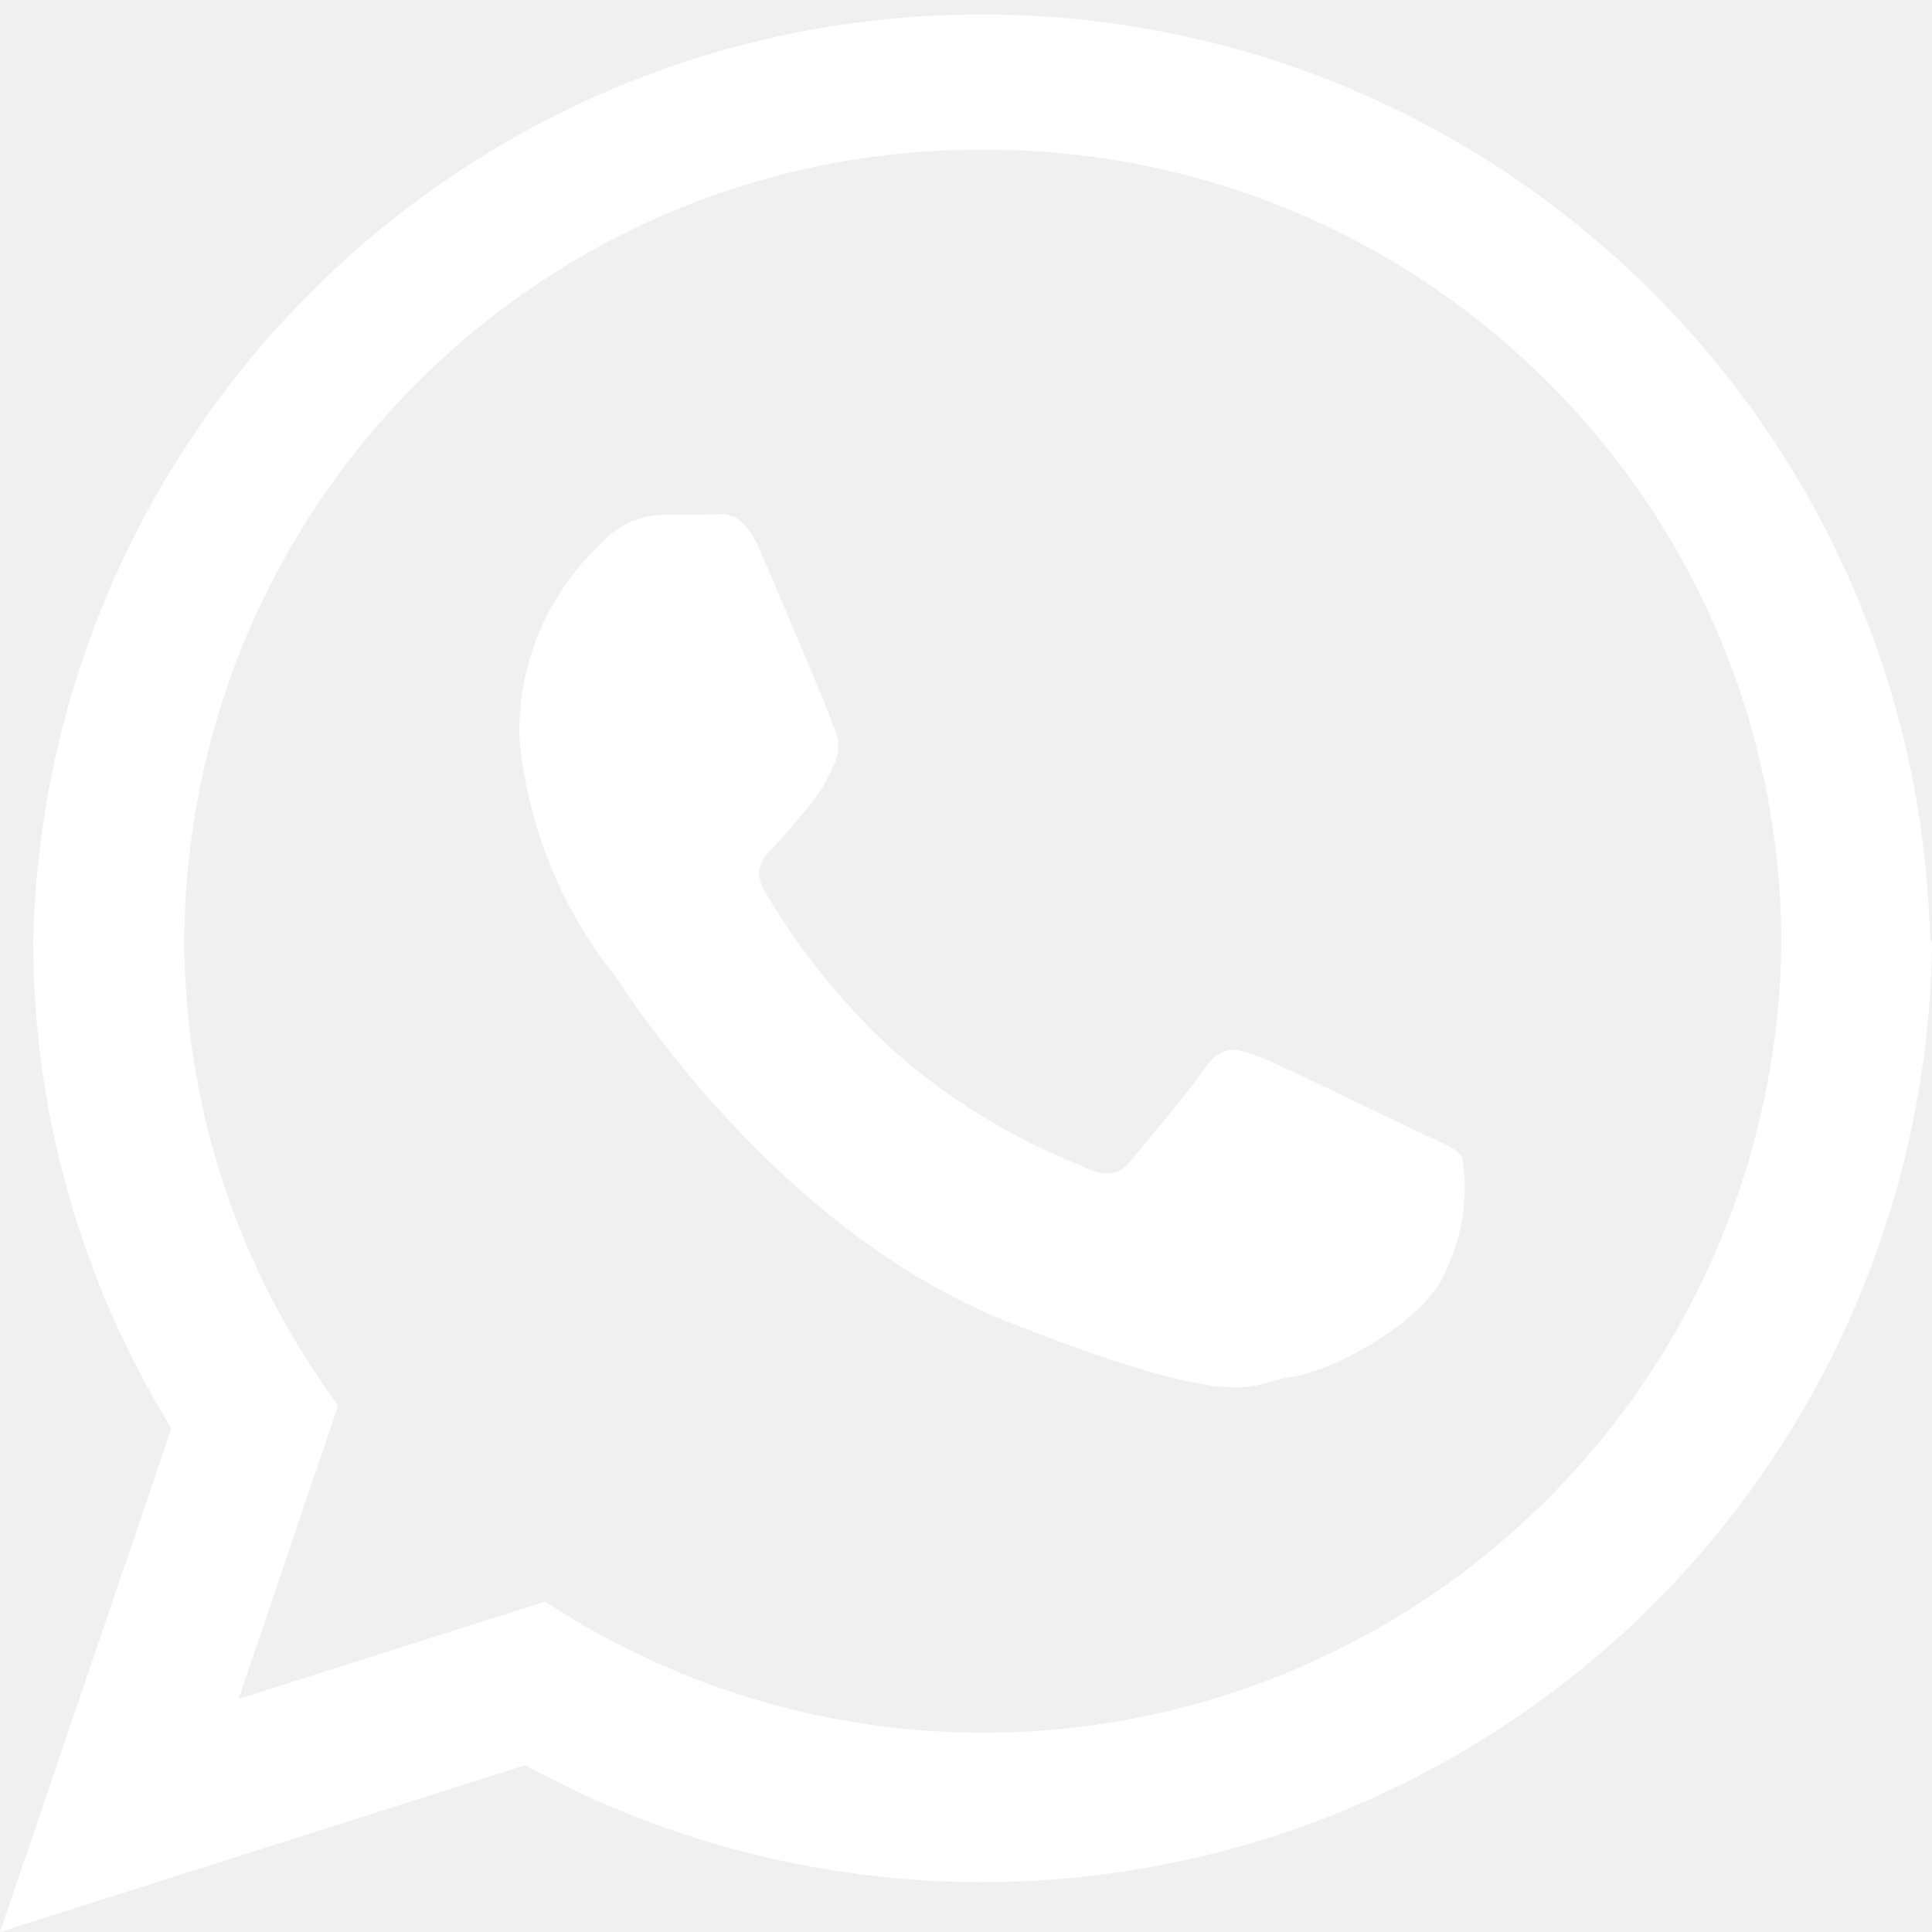
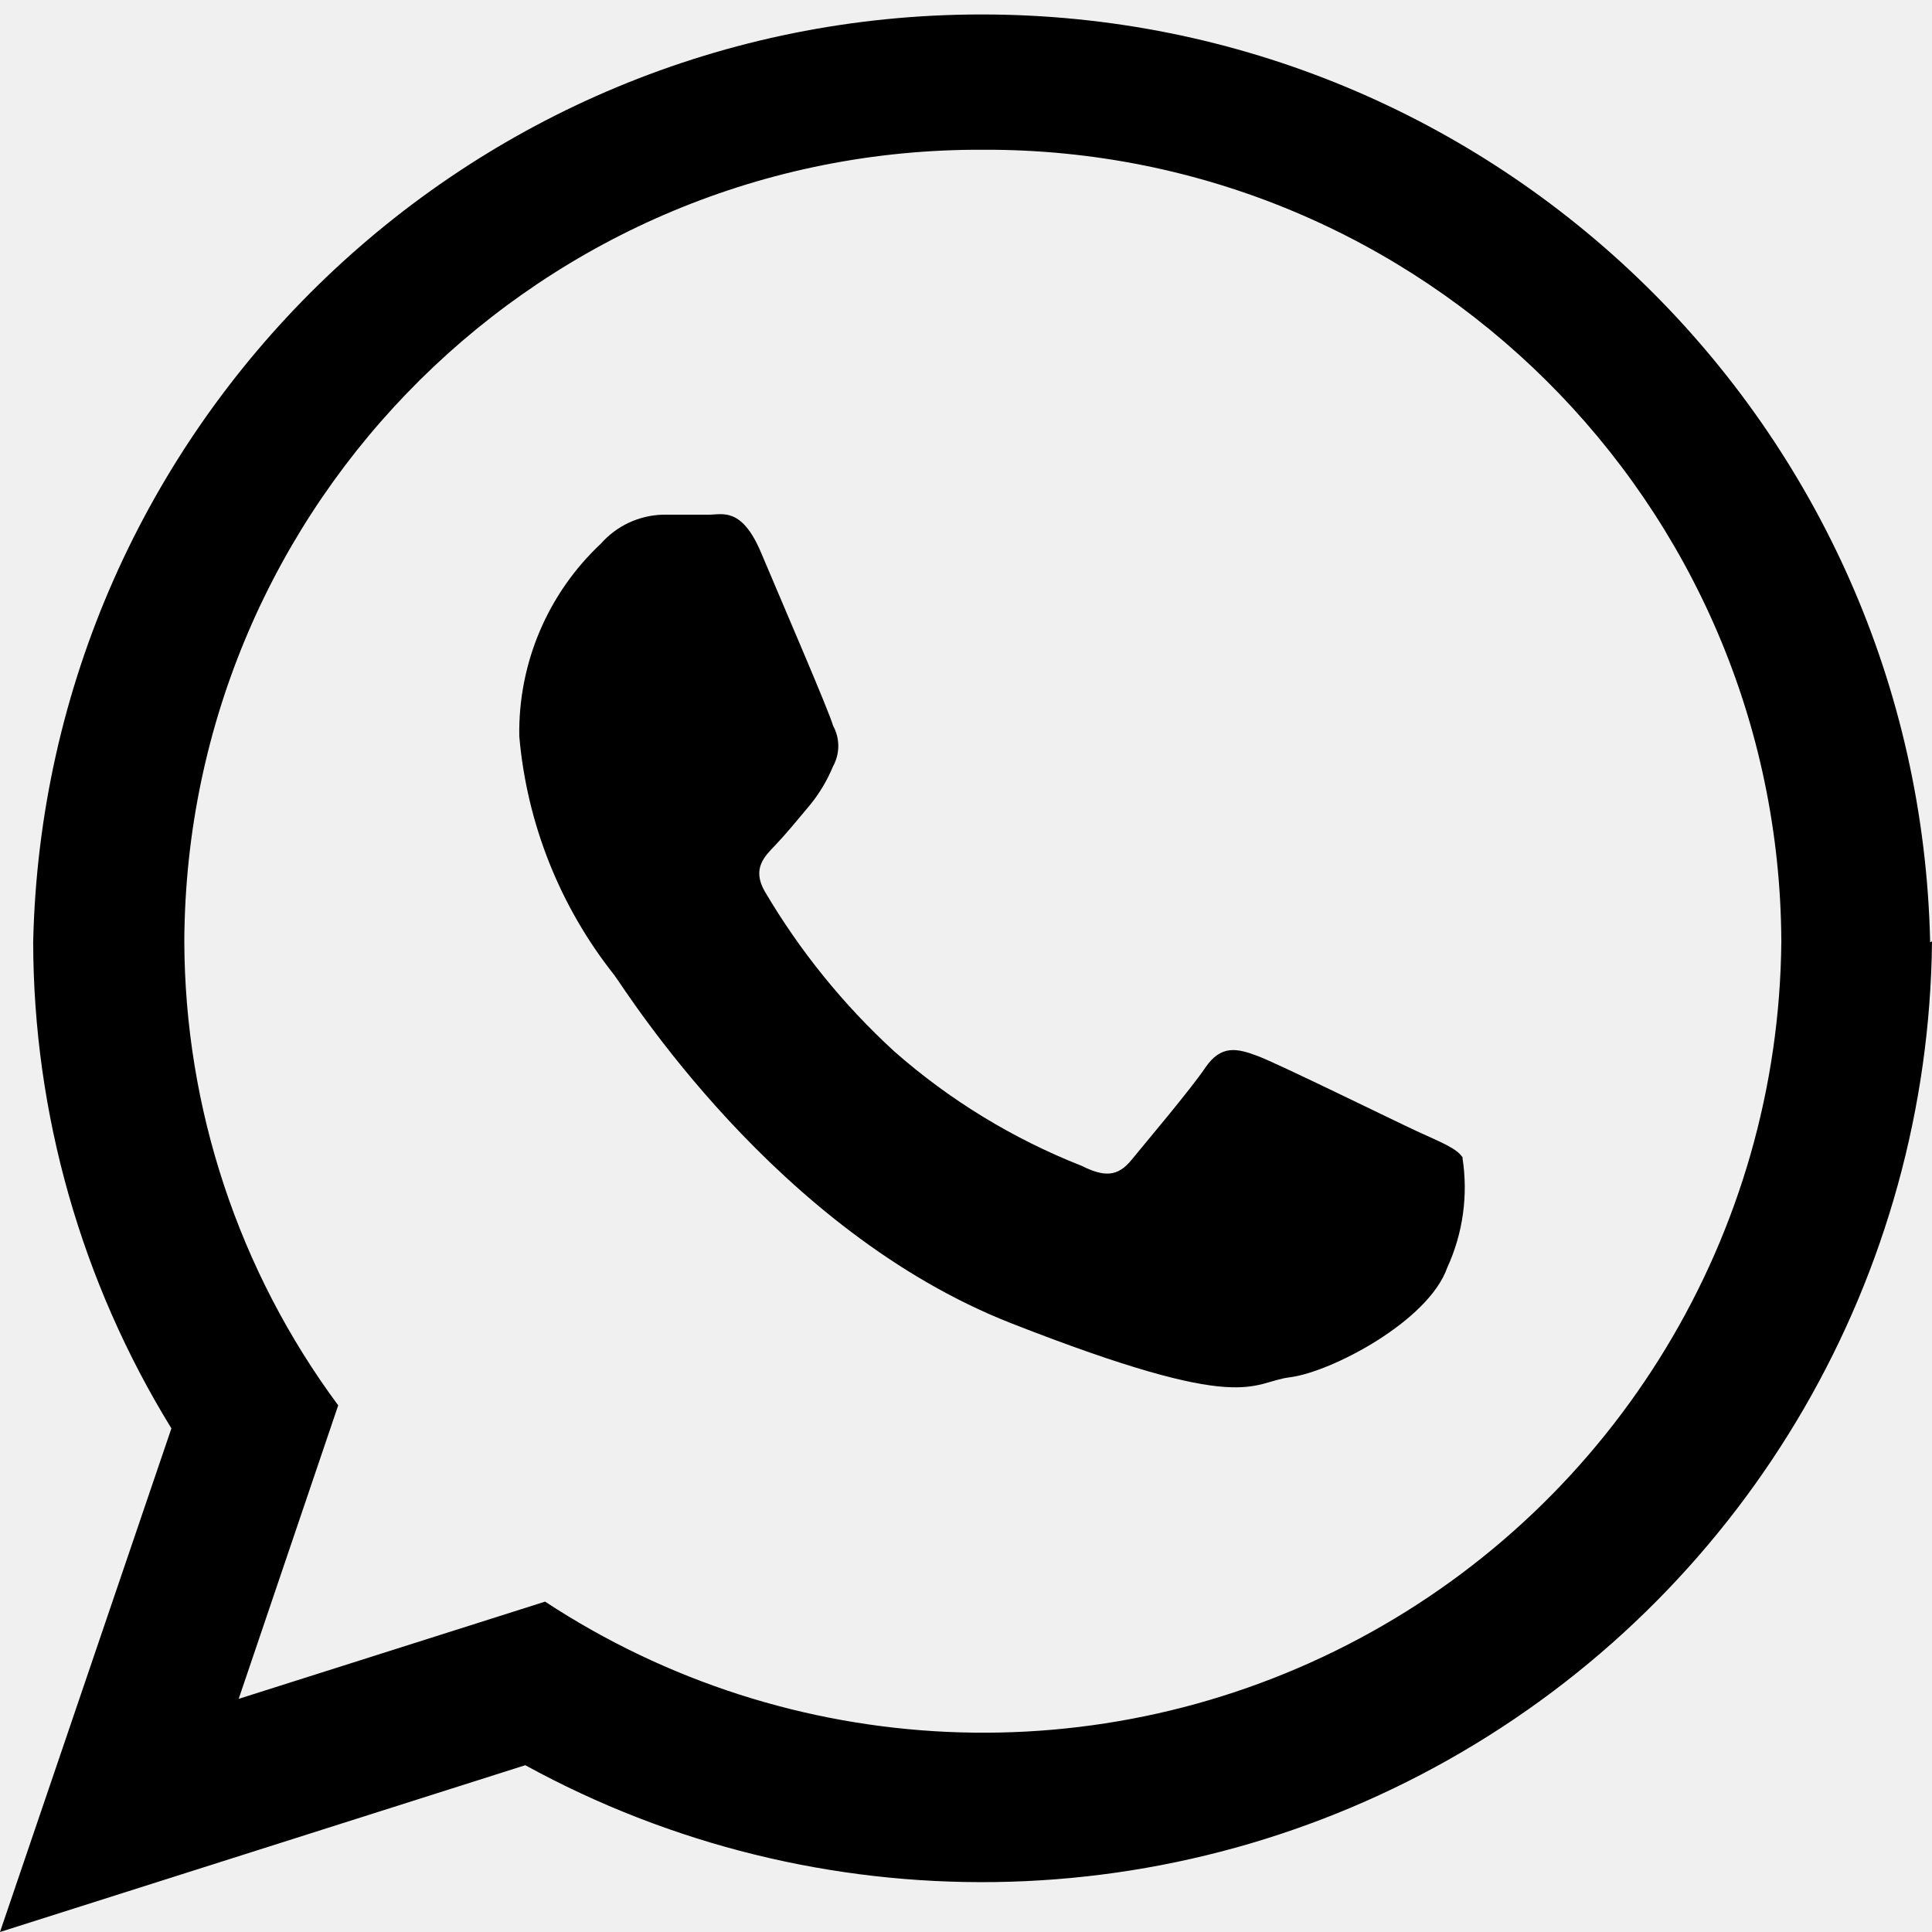
<svg xmlns="http://www.w3.org/2000/svg" viewBox="0 0 41.93 41.93">
-   <defs>
-     <style>.cls-1{fill:#fff;}</style>
-   </defs>
-   <g id="Layer_2" data-name="Layer 2">
-     <g id="Content">
-       <path id="WhatsApp" class="cls-1" d="M41.93,20.43A20.62,20.62,0,0,1,11.4,38.31L0,41.93,3.72,31a20.21,20.21,0,0,1-3-10.55,20.59,20.59,0,0,1,41.17,0ZM21.35,3.25A17.26,17.26,0,0,0,4,20.43,17,17,0,0,0,7.34,30.5L5.18,36.87l6.65-2.11A17.32,17.32,0,0,0,38.66,20.43,17.26,17.26,0,0,0,21.35,3.25Zm10.4,21.88c-.13-.21-.46-.33-1-.58s-3-1.46-3.45-1.63-.8-.25-1.14.25-1.3,1.63-1.6,2-.59.38-1.09.13a13.81,13.81,0,0,1-4.06-2.48,15.1,15.1,0,0,1-2.81-3.47c-.29-.5,0-.77.22-1s.51-.58.76-.88a3.36,3.36,0,0,0,.5-.84.91.91,0,0,0,0-.88C18,15.45,16.94,13,16.52,12s-.84-.83-1.13-.83-.63,0-1,0a1.86,1.86,0,0,0-1.35.63,5.6,5.6,0,0,0-1.77,4.18,9.69,9.69,0,0,0,2.06,5.18c.25.33,3.49,5.55,8.62,7.56S27.12,30,28,29.89s3-1.21,3.41-2.38A4.17,4.17,0,0,0,31.74,25.13Z" />
-     </g>
-   </g>
+   <path id="WhatsApp" class="cls-1" d="M41.93,20.43A20.62,20.62,0,0,1,11.4,38.31L0,41.93,3.72,31a20.21,20.21,0,0,1-3-10.55,20.59,20.59,0,0,1,41.17,0ZM21.35,3.25A17.26,17.26,0,0,0,4,20.43,17,17,0,0,0,7.34,30.5L5.18,36.87l6.65-2.11A17.32,17.32,0,0,0,38.66,20.43,17.26,17.26,0,0,0,21.35,3.25Zm10.4,21.88c-.13-.21-.46-.33-1-.58s-3-1.46-3.45-1.63-.8-.25-1.14.25-1.3,1.63-1.6,2-.59.38-1.09.13a13.81,13.81,0,0,1-4.06-2.48,15.1,15.1,0,0,1-2.81-3.47c-.29-.5,0-.77.22-1s.51-.58.76-.88a3.36,3.36,0,0,0,.5-.84.91.91,0,0,0,0-.88C18,15.45,16.94,13,16.52,12s-.84-.83-1.13-.83-.63,0-1,0a1.86,1.86,0,0,0-1.35.63,5.6,5.6,0,0,0-1.77,4.18,9.69,9.69,0,0,0,2.06,5.18c.25.33,3.49,5.55,8.62,7.56S27.12,30,28,29.89s3-1.21,3.41-2.38A4.17,4.17,0,0,0,31.74,25.13Z" />
</svg>
